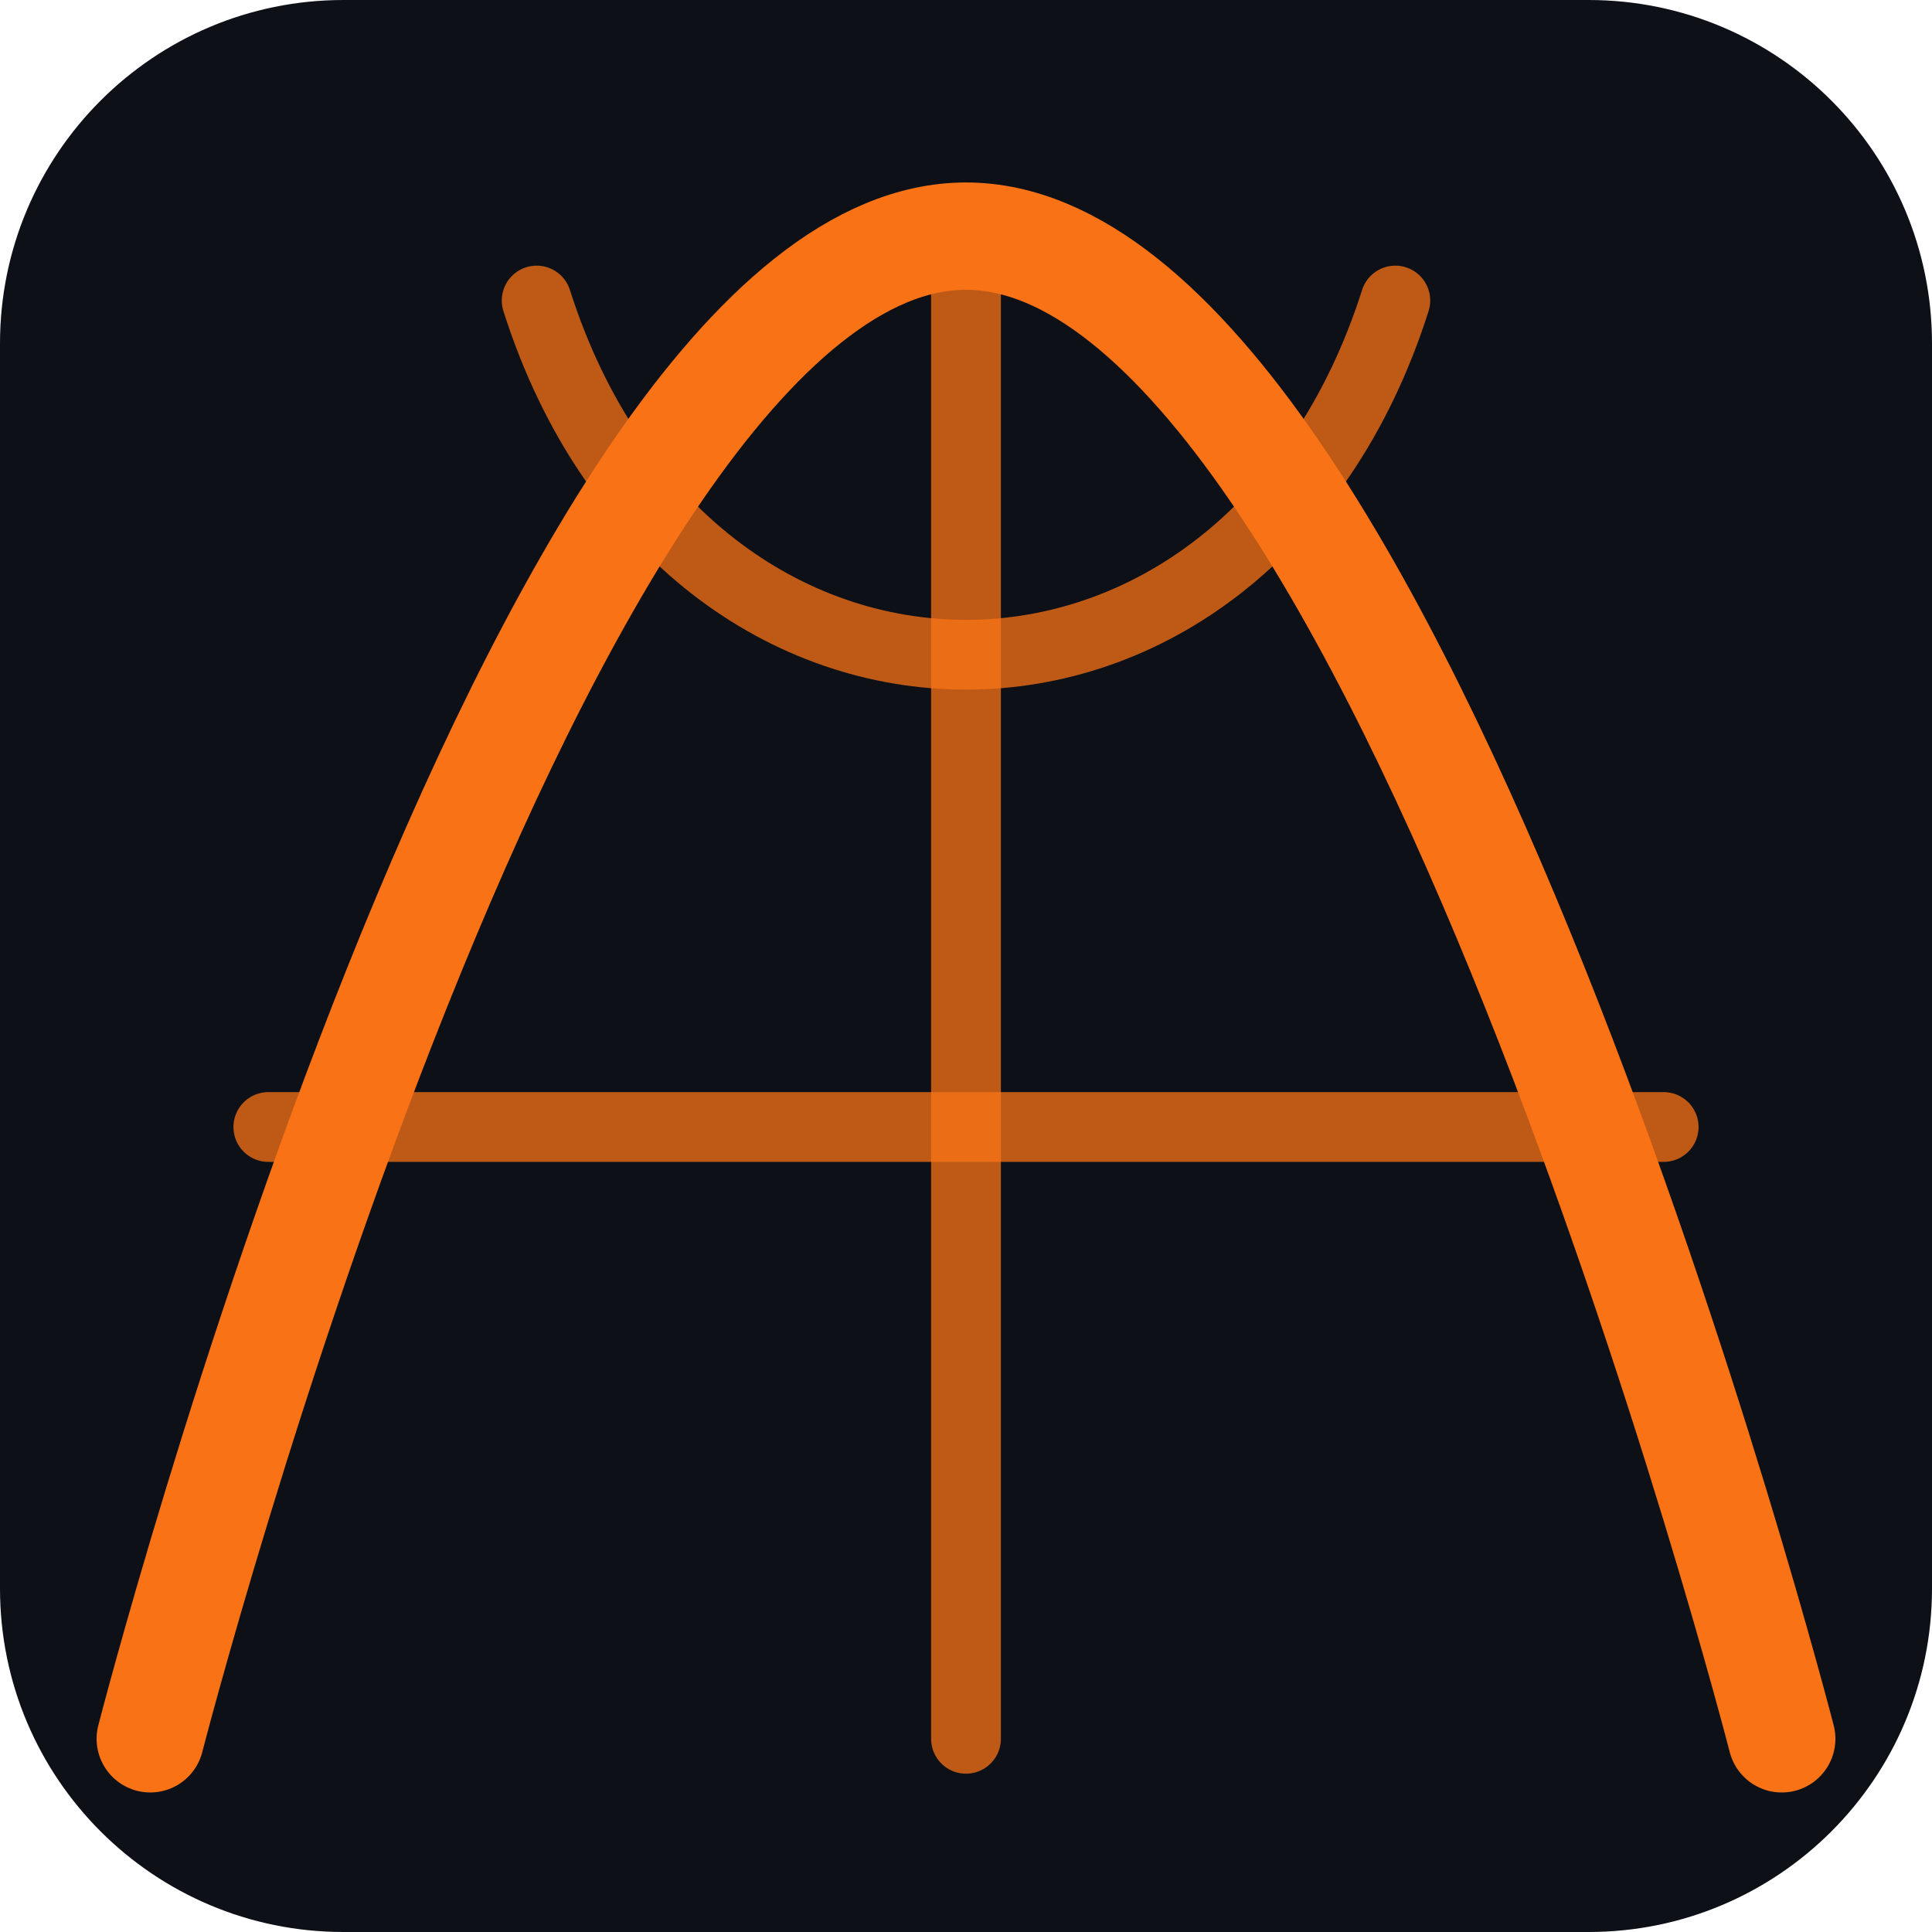
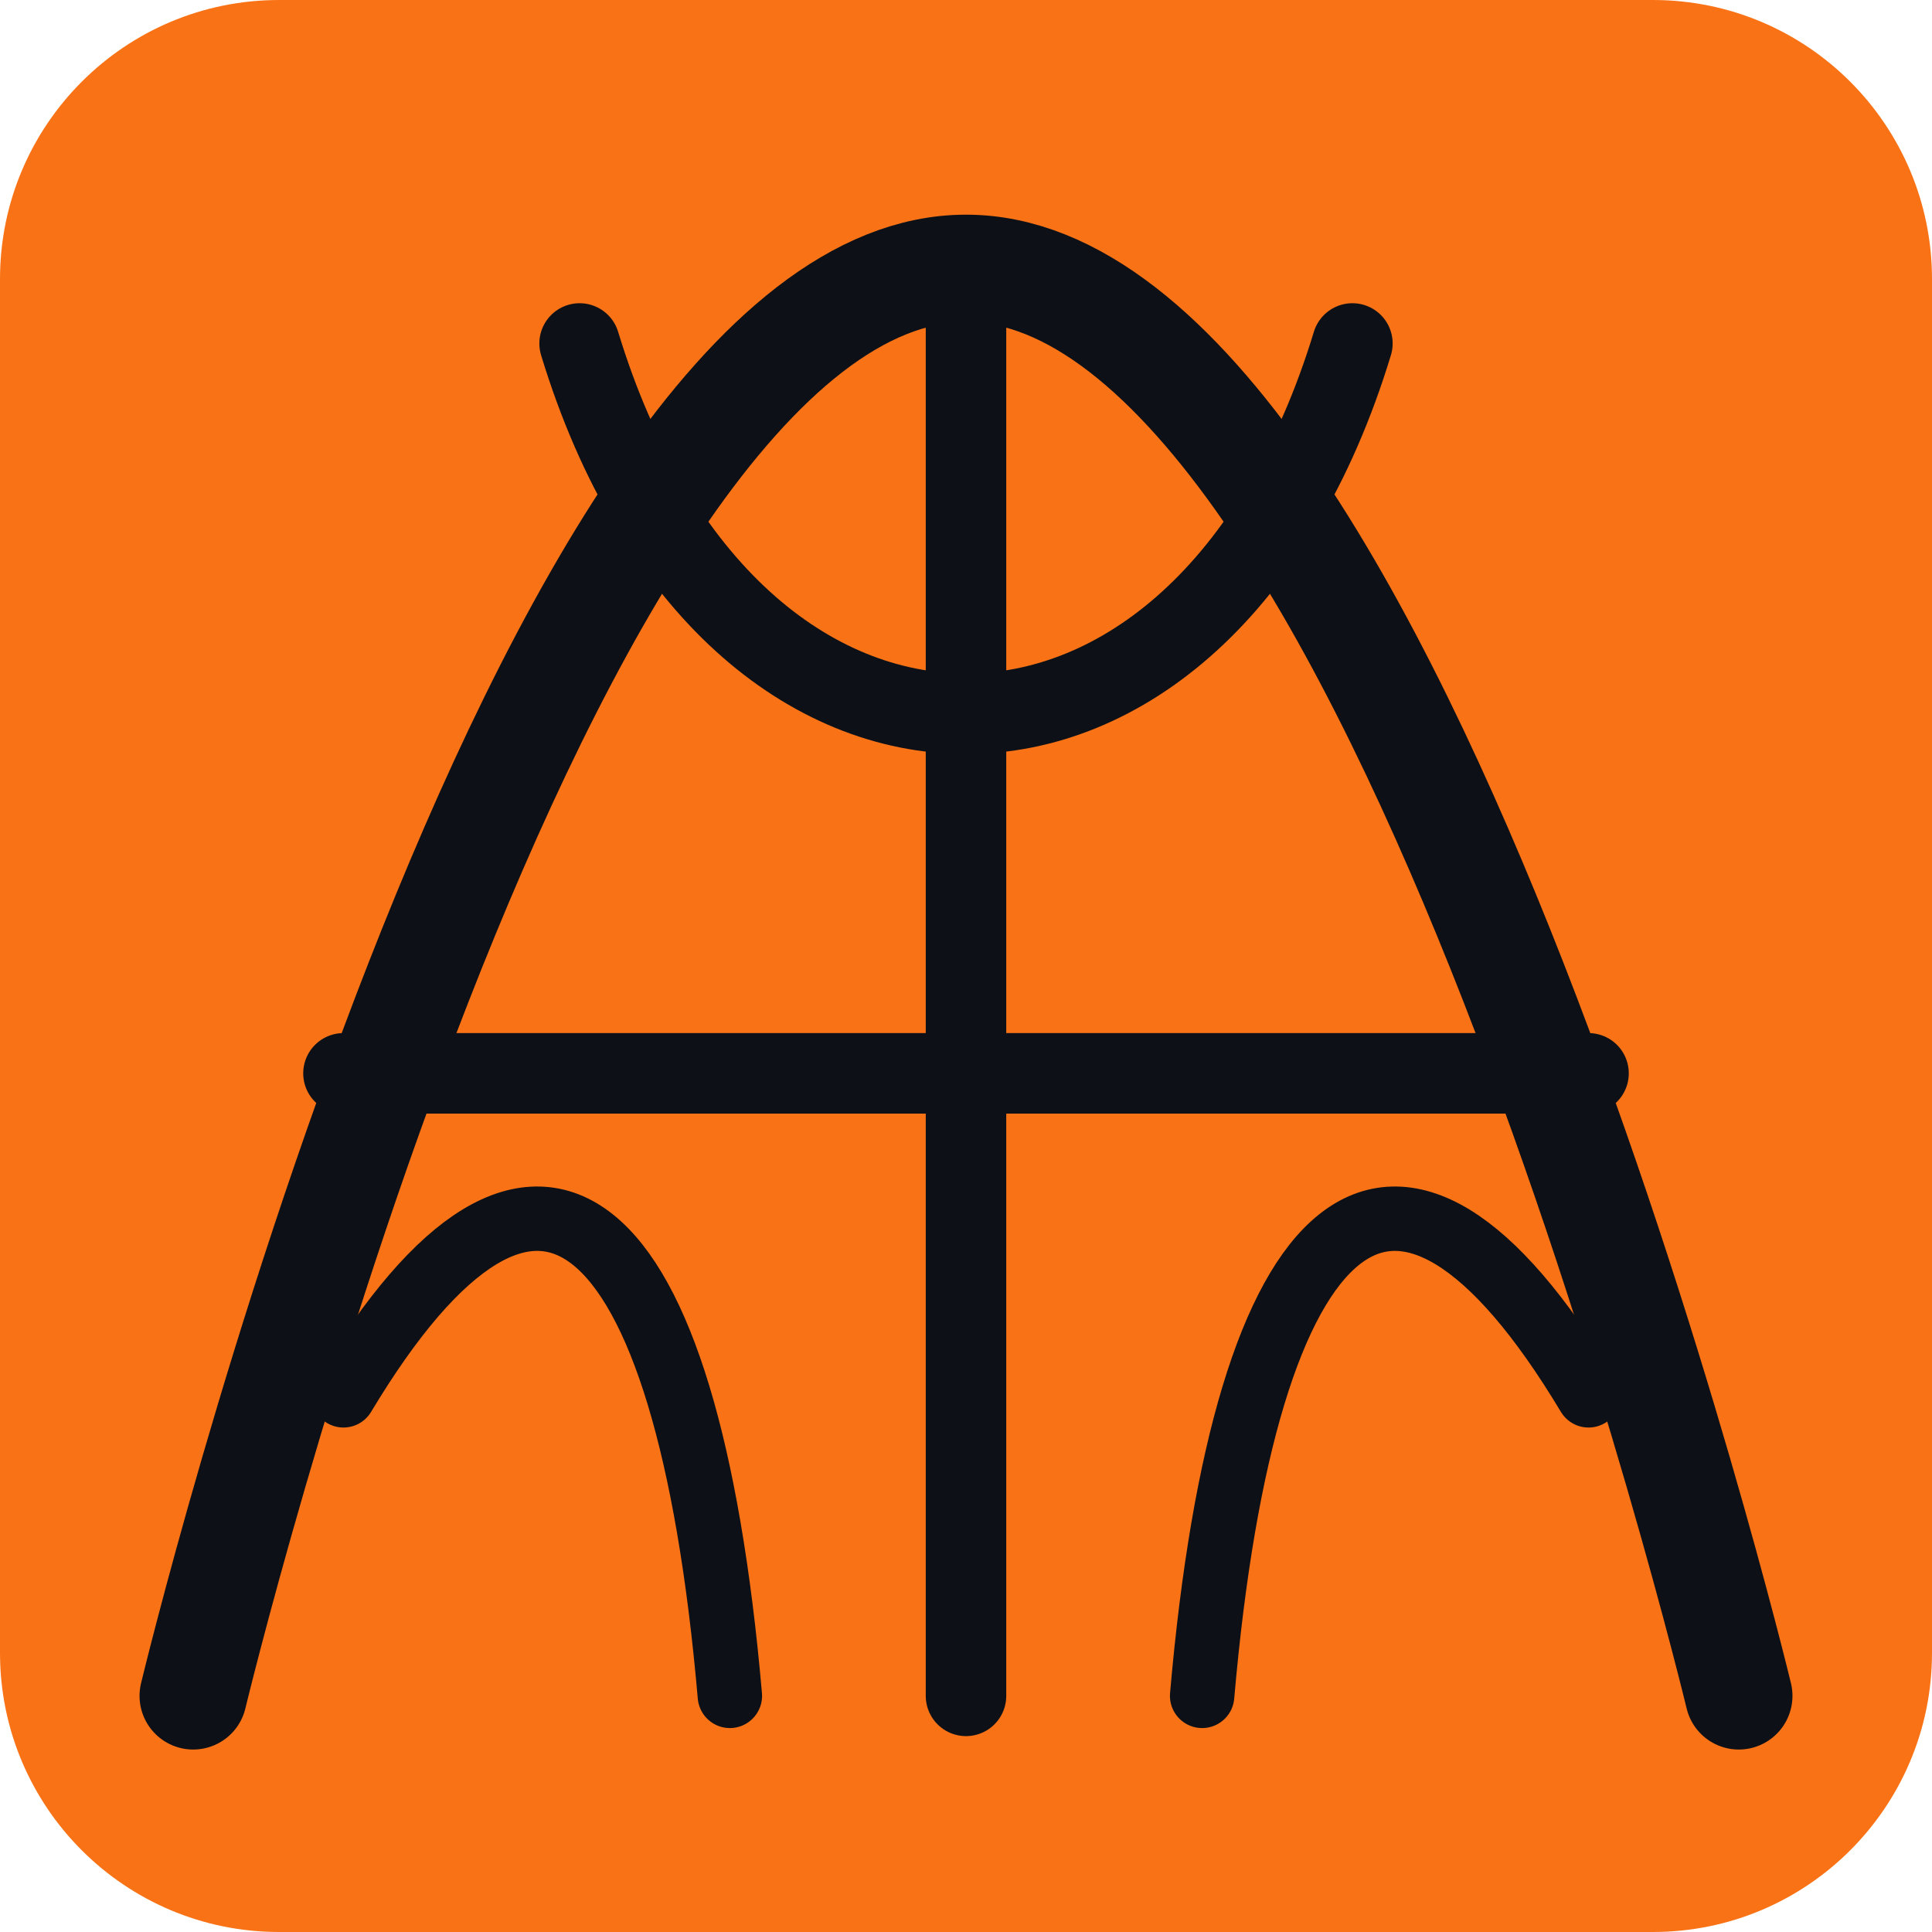
<svg xmlns="http://www.w3.org/2000/svg" viewBox="0 0 180 180">
-   <rect width="180" height="180" rx="32" fill="#0d1117" />
-   <path d="M14 162 C14 162, 50 22, 90 22 C130 22, 166 162, 166 162" fill="none" stroke="#f97316" stroke-width="10" stroke-linecap="round" stroke-linejoin="round" />
-   <line x1="90" y1="22" x2="90" y2="162" stroke="#f97316" stroke-width="6.5" stroke-linecap="round" opacity="0.75" />
-   <line x1="25" y1="105" x2="155" y2="105" stroke="#f97316" stroke-width="6.5" stroke-linecap="round" opacity="0.75" />
-   <path d="M50 28 C64 72, 116 72, 130 28" fill="none" stroke="#f97316" stroke-width="6.5" stroke-linecap="round" opacity="0.75" />
+   <rect width="180" height="180" rx="26" fill="#f97316" />
+   <path d="M18 158 C18 158, 50 25, 90 25 C130 25, 162 158, 162 158" fill="none" stroke="#0d1117" stroke-width="10" stroke-linecap="round" stroke-linejoin="round" />
+   <line x1="90" y1="25" x2="90" y2="158" stroke="#0d1117" stroke-width="7.5" stroke-linecap="round" />
+   <line x1="32" y1="100" x2="148" y2="100" stroke="#0d1117" stroke-width="7.5" stroke-linecap="round" />
+   <path d="M54 32 C68 78, 112 78, 126 32" fill="none" stroke="#0d1117" stroke-width="7.5" stroke-linecap="round" />
+   <path d="M32 130 C50 100, 64 112, 68 158" fill="none" stroke="#0d1117" stroke-width="6" stroke-linecap="round" />
+   <path d="M148 130 C130 100, 116 112, 112 158" fill="none" stroke="#0d1117" stroke-width="6" stroke-linecap="round" />
</svg>
